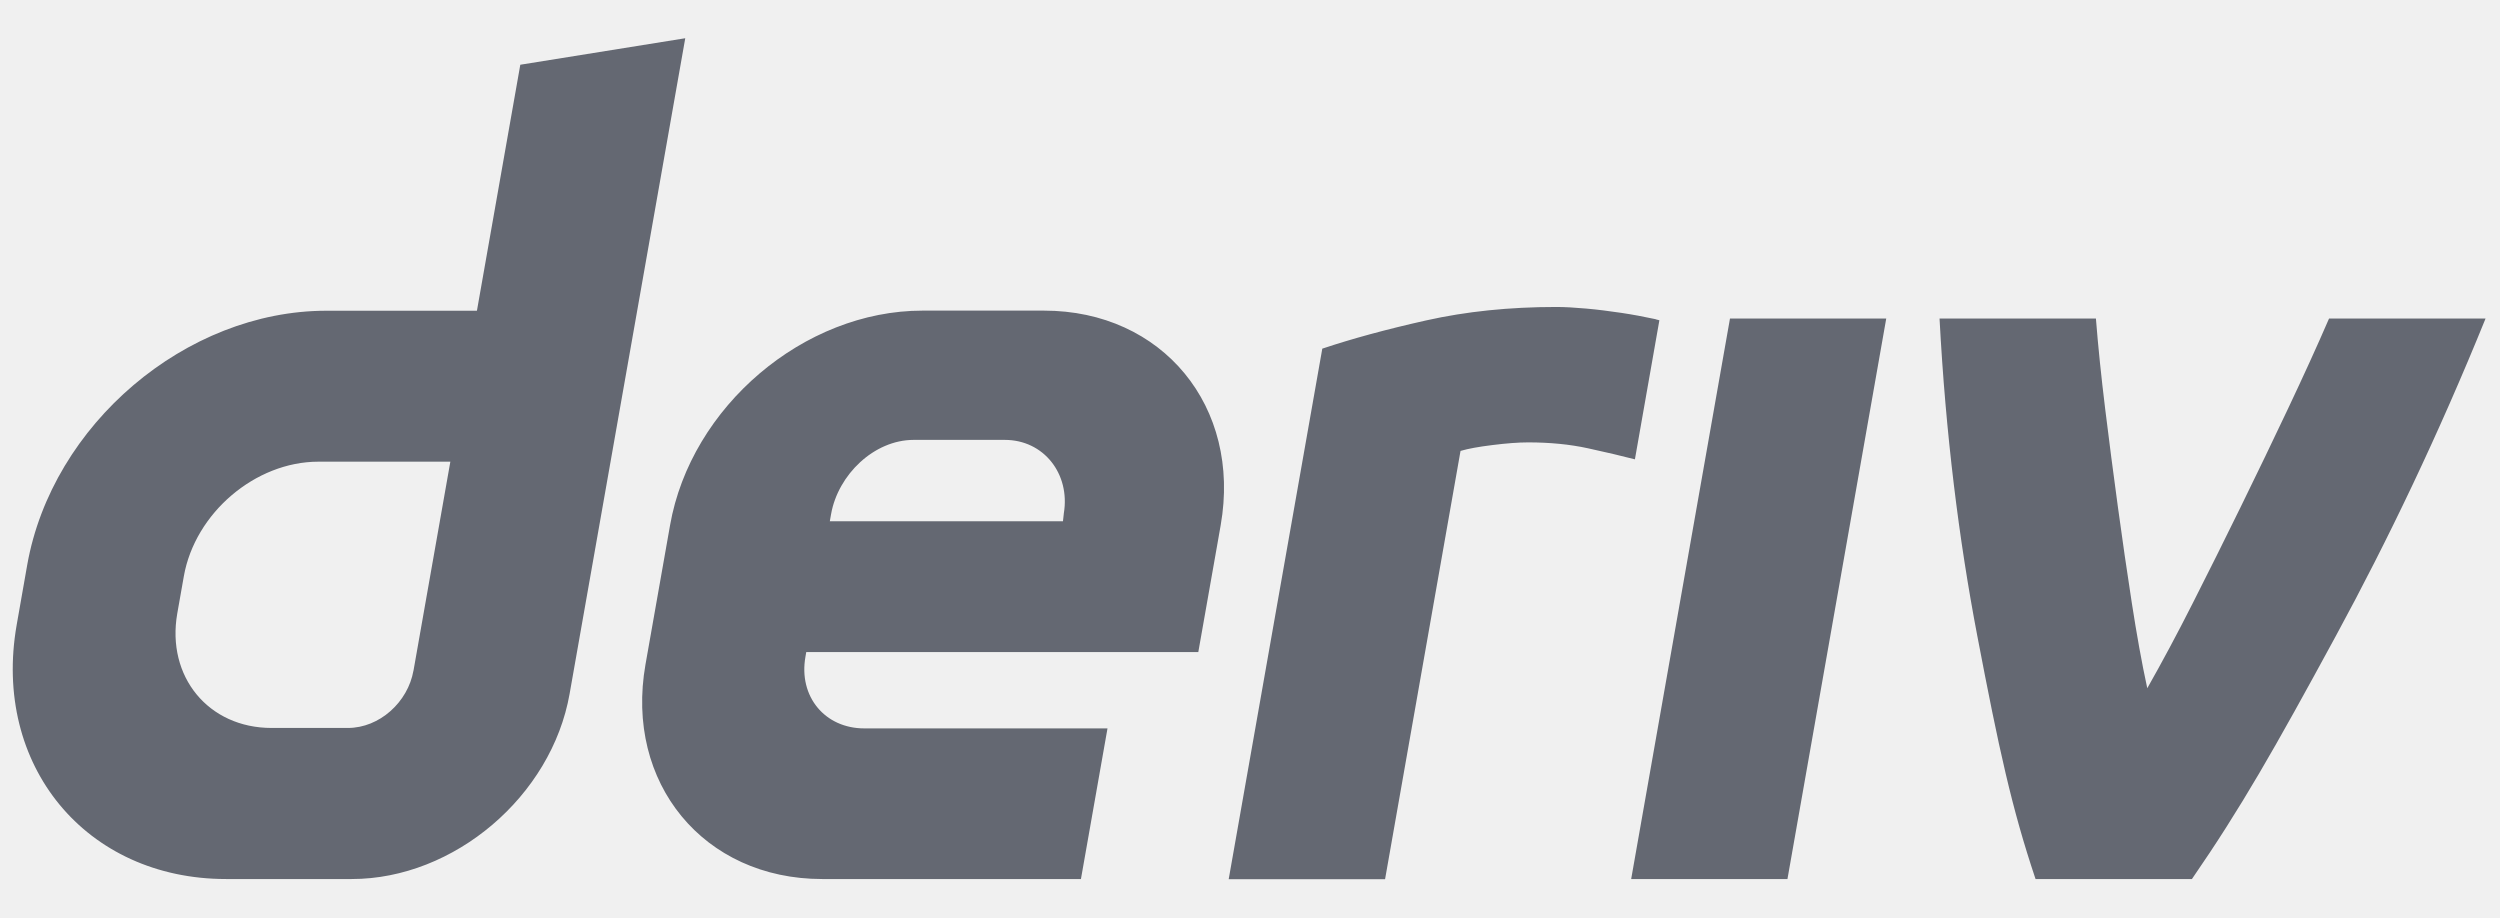
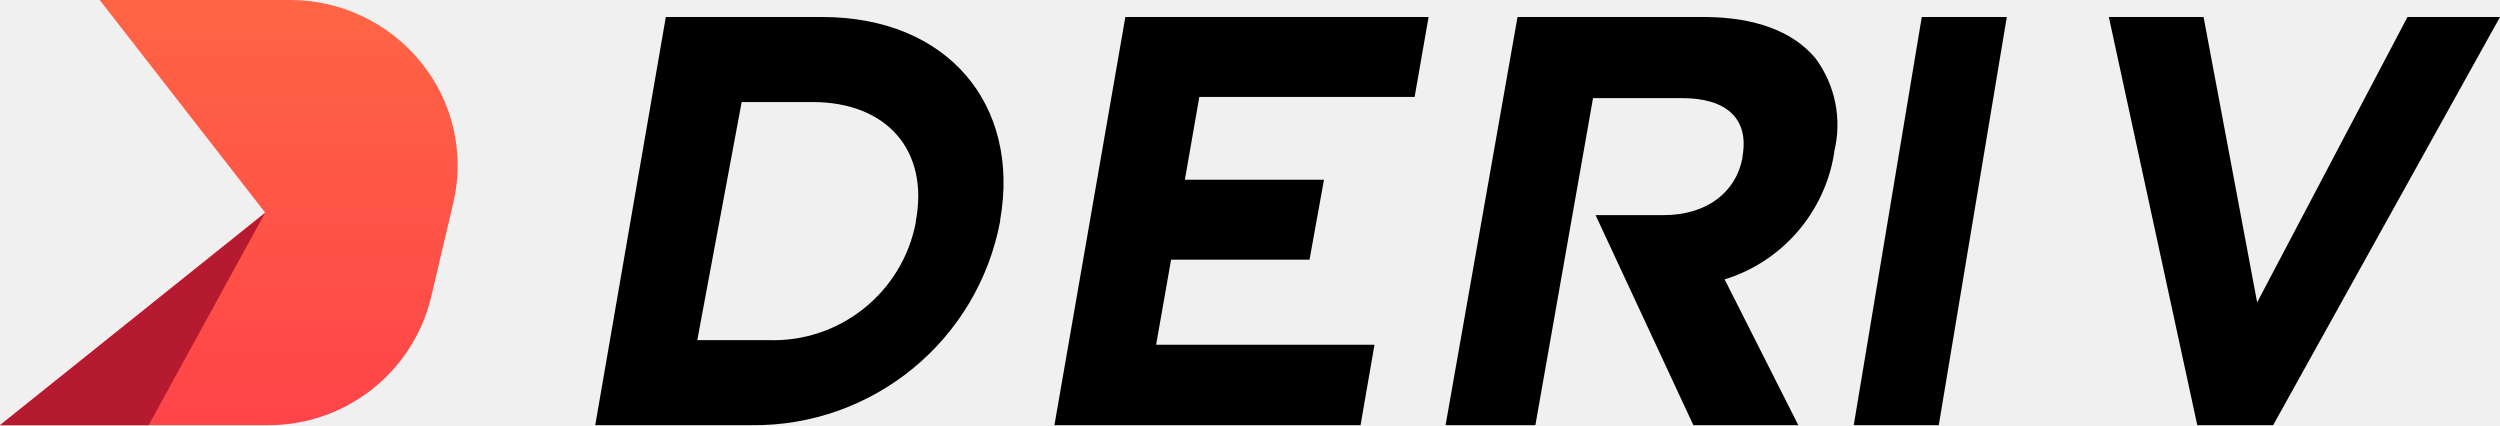
- <svg xmlns="http://www.w3.org/2000/svg" width="109" height="40" viewBox="0 0 109 40" fill="none">
-   <g opacity="0.8" clip-path="url(#clip0_726_28061)">
-     <path fill-rule="evenodd" clip-rule="evenodd" d="M22.685 2.823L20.794 13.548H14.23C8.106 13.548 2.268 18.51 1.186 24.634L0.728 27.24C-0.348 33.364 3.737 38.326 9.86 38.326H15.335C19.799 38.326 24.05 34.712 24.835 30.25L29.877 1.667L22.682 2.823H22.685ZM18.027 29.237C17.786 30.615 16.544 31.739 15.166 31.739H11.841C9.088 31.739 7.247 29.504 7.729 26.747L8.016 25.121C8.505 22.368 11.13 20.129 13.884 20.129H19.635L18.029 29.237H18.027ZM71.119 38.326H77.933L82.24 13.889H75.427L71.119 38.326ZM70.684 13.64C71.186 13.715 71.69 13.81 72.188 13.917V13.918L72.192 13.923C72.221 13.928 72.247 13.936 72.273 13.944C72.297 13.951 72.322 13.959 72.349 13.964L71.282 20.027C70.704 19.877 70.019 19.716 69.234 19.545C68.445 19.373 67.574 19.288 66.628 19.288C66.2 19.288 65.681 19.328 65.073 19.404C64.464 19.479 64.001 19.564 63.679 19.66L60.389 38.333H53.571L57.652 15.201C58.945 14.768 60.46 14.355 62.19 13.968C63.922 13.58 65.809 13.384 67.852 13.384C68.219 13.384 68.651 13.408 69.164 13.454C69.673 13.499 70.181 13.566 70.684 13.64ZM45.517 13.543H40.22C35.052 13.543 30.125 17.729 29.215 22.897L28.143 28.972C27.233 34.14 30.68 38.326 35.847 38.326H47.129L48.287 31.758H37.684C35.963 31.758 34.811 30.365 35.117 28.638L35.152 28.431H52.246L53.081 23.702L53.222 22.897C54.132 17.729 50.685 13.543 45.517 13.543ZM46.384 22.375L46.345 22.727H36.18L36.235 22.415C36.541 20.694 38.112 19.179 39.838 19.179H43.808C45.514 19.179 46.666 20.668 46.384 22.374V22.375ZM99.76 17.814C100.425 16.406 101.023 15.098 101.546 13.889H108.37C106.327 18.927 104.122 23.532 101.848 27.718C99.176 32.64 97.702 35.231 95.568 38.326H88.75C87.709 35.227 87.15 32.64 86.209 27.718C85.409 23.53 84.831 18.927 84.564 13.889H91.382C91.477 15.098 91.612 16.406 91.784 17.814C91.956 19.218 92.142 20.648 92.338 22.087C92.534 23.526 92.736 24.925 92.947 26.288C93.158 27.651 93.379 28.89 93.621 30.007C94.255 28.89 94.92 27.651 95.609 26.288C96.298 24.93 96.998 23.526 97.702 22.087C98.406 20.648 99.095 19.223 99.76 17.814Z" fill="#414652" />
+ <svg xmlns="http://www.w3.org/2000/svg" viewBox="0 0 147 25">
+   <defs>
+     <linearGradient id="a" x1="-388.13" y1="1321.44" x2="-388.13" y2="1320.44" gradientTransform="matrix(26.91 0 0 -25 10457.84 33036)" gradientUnits="userSpaceOnUse">
+       <stop offset="0" stop-color="#ff6544" />
+       <stop offset="1" stop-color="#ff4449" />
+     </linearGradient>
+   </defs>
+   <g data-name="Layer 2">
+     <g data-name="Layer 1">
+       <g data-name="2--logogram">
+         <g data-name="logo/logogram">
+           <path d="M5.86 0l9.73 12.5L0 25h15.74a9.83 9.83 0 009.61-7.53l1.31-5.57a9.6 9.6 0 00-1.9-8.23A9.9 9.9 0 0017.05 0z" fill="url(#a)" />
+           <path data-name="Path" fill="#b51a31" d="M15.58 12.53L8.74 25H0l15.58-12.47z" />
+         </g>
+       </g>
+       <path d="M129.57 1l3.15 16.78L141.56 1H147l-13.34 24h-4.46L124 1zM48.35 1C55.75 1 60 6.18 58.81 12.93V13a14.71 14.71 0 01-14.62 12H35l4.15-24zm51.85 0c3 0 5.26.86 6.56 2.44a6.57 6.57 0 011.09 5.48v.07a9.32 9.32 0 01-6.44 7.44l4.33 8.57h-6.17l-5.75-12.35h4c2.57 0 4.28-1.38 4.64-3.39v-.07c.4-2.26-1-3.42-3.54-3.42h-5.25L90.28 25H85l4.23-24zM118 1l-4 24h-5l4-24zM84 1l-.82 4.7H70.52l-.85 4.87h8.18l-.85 4.7h-8.14l-.88 5h12.84L80 25H62l4.17-24zM47.77 6h-4.16L41 20h4.17a8.53 8.53 0 008.68-6.93V13c.78-4.11-1.66-7-6.08-7z" />
+     </g>
  </g>
-   <defs>
-     <clipPath id="clip0_726_28061">
-       <rect width="108.889" height="40" fill="white" />
-     </clipPath>
-   </defs>
</svg>
